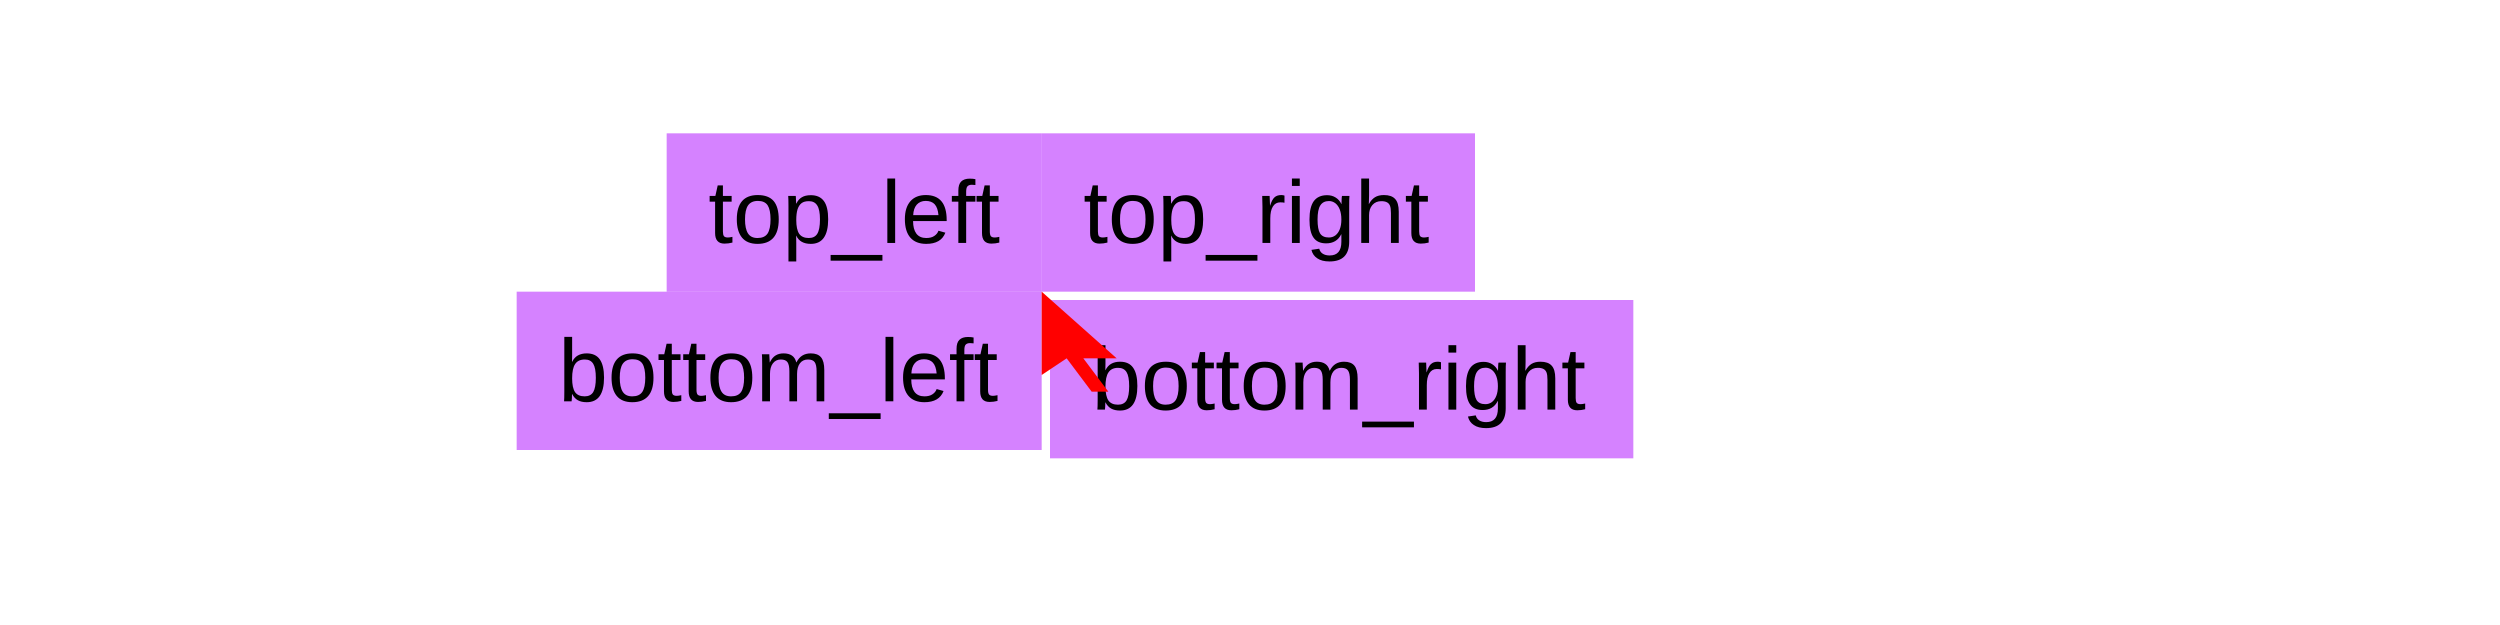
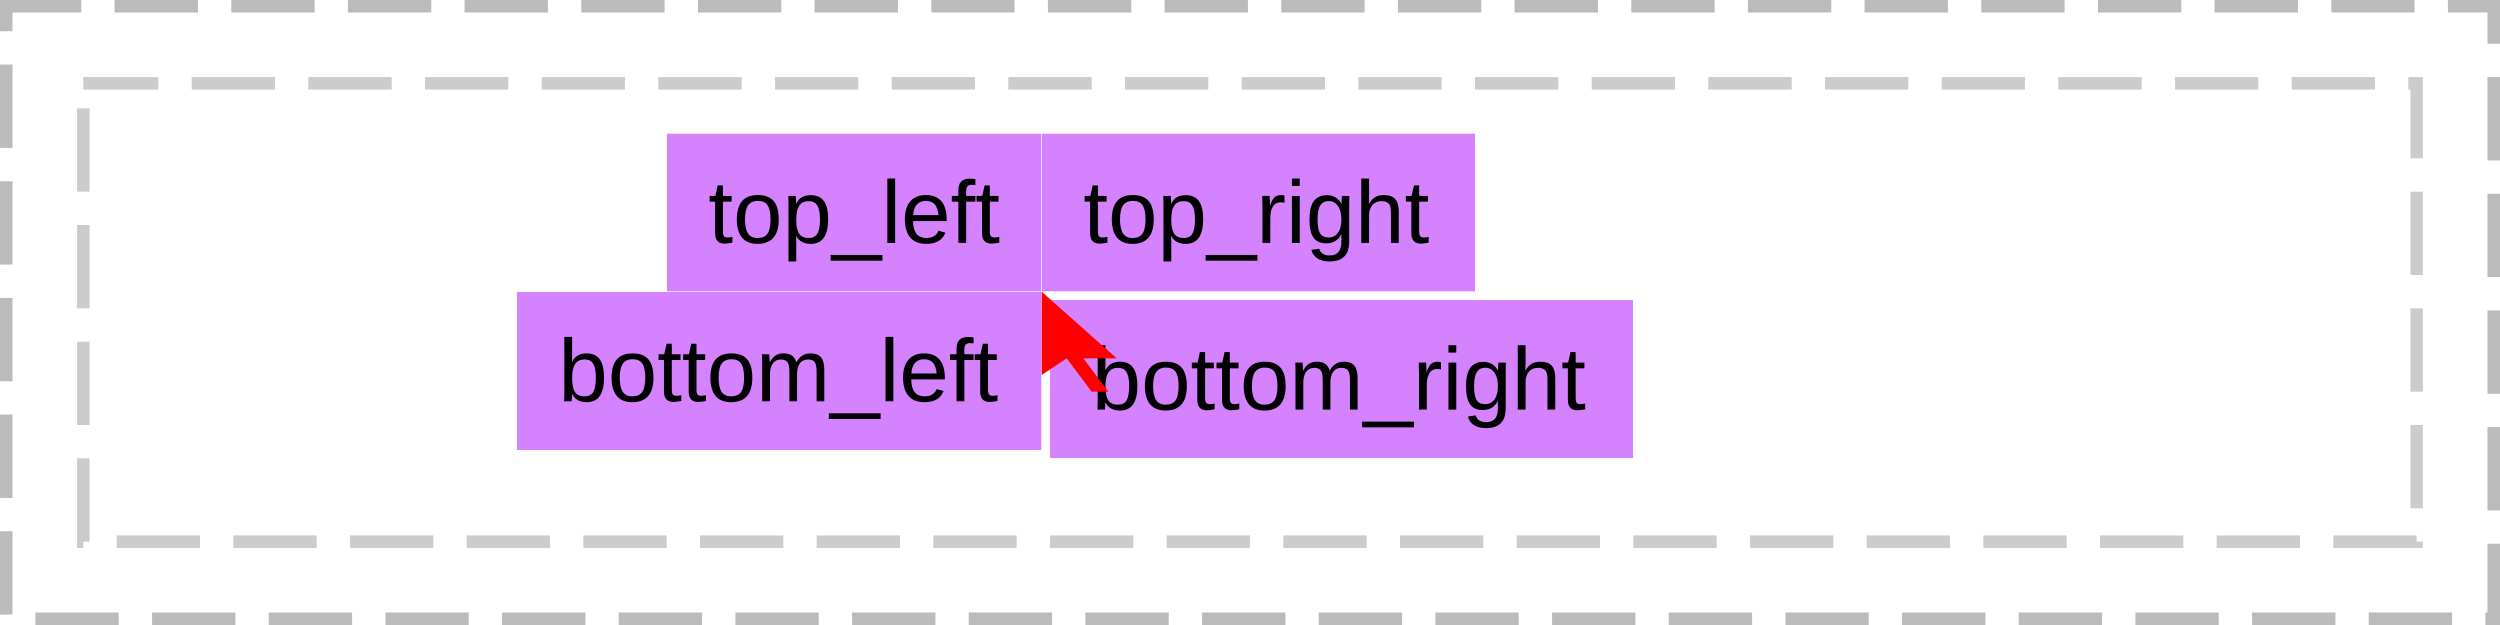
<svg xmlns="http://www.w3.org/2000/svg" xmlns:xlink="http://www.w3.org/1999/xlink" width="300pt" height="75pt" viewBox="0 0 300 75" version="1.1">
  <defs>
    <g>
      <symbol overflow="visible" id="glyph0-0">
        <path style="stroke:none;" d="M 1.062 -7.344 L 6.938 -7.344 L 6.938 0 L 1.062 0 Z M 1.469 -6.953 L 1.469 -0.391 L 6.531 -0.391 L 6.531 -6.953 Z M 1.469 -6.953 " />
      </symbol>
      <symbol overflow="visible" id="glyph0-1">
        <path style="stroke:none;" d="M 2.891 -0.047 C 2.578 0.035 2.258 0.078 1.938 0.078 C 1.188 0.078 0.812 -0.344 0.812 -1.188 L 0.812 -4.953 L 0.156 -4.953 L 0.156 -5.641 L 0.844 -5.641 L 1.125 -6.906 L 1.75 -6.906 L 1.75 -5.641 L 2.797 -5.641 L 2.797 -4.953 L 1.75 -4.953 L 1.75 -1.391 C 1.75 -1.117 1.789 -0.926 1.875 -0.812 C 1.969 -0.707 2.125 -0.656 2.344 -0.656 C 2.469 -0.656 2.648 -0.68 2.891 -0.734 Z M 2.891 -0.047 " />
      </symbol>
      <symbol overflow="visible" id="glyph0-2">
        <path style="stroke:none;" d="M 5.484 -2.828 C 5.484 -1.836 5.266 -1.098 4.828 -0.609 C 4.398 -0.129 3.77 0.109 2.938 0.109 C 2.113 0.109 1.492 -0.141 1.078 -0.641 C 0.66 -1.148 0.453 -1.879 0.453 -2.828 C 0.453 -4.773 1.289 -5.75 2.969 -5.75 C 3.832 -5.75 4.469 -5.508 4.875 -5.031 C 5.281 -4.551 5.484 -3.816 5.484 -2.828 Z M 4.5 -2.828 C 4.5 -3.598 4.383 -4.16 4.156 -4.516 C 3.926 -4.867 3.535 -5.047 2.984 -5.047 C 2.441 -5.047 2.047 -4.863 1.797 -4.5 C 1.555 -4.145 1.438 -3.586 1.438 -2.828 C 1.438 -2.078 1.555 -1.516 1.797 -1.141 C 2.035 -0.773 2.414 -0.594 2.938 -0.594 C 3.5 -0.594 3.898 -0.77 4.141 -1.125 C 4.379 -1.488 4.5 -2.055 4.5 -2.828 Z M 4.5 -2.828 " />
      </symbol>
      <symbol overflow="visible" id="glyph0-3">
        <path style="stroke:none;" d="M 5.484 -2.844 C 5.484 -0.875 4.789 0.109 3.406 0.109 C 2.539 0.109 1.957 -0.219 1.656 -0.875 L 1.641 -0.875 C 1.648 -0.844 1.656 -0.547 1.656 0.016 L 1.656 2.219 L 0.719 2.219 L 0.719 -4.484 C 0.719 -5.066 0.707 -5.453 0.688 -5.641 L 1.594 -5.641 C 1.594 -5.629 1.598 -5.578 1.609 -5.484 C 1.617 -5.398 1.625 -5.27 1.625 -5.094 C 1.633 -4.914 1.641 -4.797 1.641 -4.734 L 1.672 -4.734 C 1.836 -5.078 2.055 -5.328 2.328 -5.484 C 2.598 -5.648 2.957 -5.734 3.406 -5.734 C 4.102 -5.734 4.625 -5.5 4.969 -5.031 C 5.312 -4.57 5.484 -3.844 5.484 -2.844 Z M 4.5 -2.828 C 4.5 -3.609 4.391 -4.164 4.172 -4.5 C 3.961 -4.844 3.629 -5.016 3.172 -5.016 C 2.797 -5.016 2.504 -4.938 2.297 -4.781 C 2.086 -4.625 1.926 -4.379 1.812 -4.047 C 1.707 -3.711 1.656 -3.281 1.656 -2.75 C 1.656 -2.008 1.77 -1.461 2 -1.109 C 2.238 -0.766 2.625 -0.594 3.156 -0.594 C 3.625 -0.594 3.961 -0.758 4.172 -1.094 C 4.391 -1.438 4.5 -2.016 4.5 -2.828 Z M 4.5 -2.828 " />
      </symbol>
      <symbol overflow="visible" id="glyph0-4">
        <path style="stroke:none;" d="M -0.156 2.125 L -0.156 1.438 L 6.062 1.438 L 6.062 2.125 Z M -0.156 2.125 " />
      </symbol>
      <symbol overflow="visible" id="glyph0-5">
        <path style="stroke:none;" d="M 0.719 0 L 0.719 -7.734 L 1.656 -7.734 L 1.656 0 Z M 0.719 0 " />
      </symbol>
      <symbol overflow="visible" id="glyph0-6">
        <path style="stroke:none;" d="M 1.438 -2.625 C 1.438 -1.977 1.566 -1.477 1.828 -1.125 C 2.098 -0.77 2.492 -0.594 3.016 -0.594 C 3.422 -0.594 3.742 -0.676 3.984 -0.844 C 4.234 -1.008 4.398 -1.219 4.484 -1.469 L 5.312 -1.234 C 4.969 -0.336 4.203 0.109 3.016 0.109 C 2.18 0.109 1.547 -0.141 1.109 -0.641 C 0.672 -1.141 0.453 -1.879 0.453 -2.859 C 0.453 -3.785 0.672 -4.5 1.109 -5 C 1.547 -5.5 2.164 -5.75 2.969 -5.75 C 4.633 -5.75 5.469 -4.75 5.469 -2.75 L 5.469 -2.625 Z M 4.484 -3.344 C 4.43 -3.938 4.281 -4.367 4.031 -4.641 C 3.781 -4.91 3.422 -5.047 2.953 -5.047 C 2.504 -5.047 2.145 -4.895 1.875 -4.594 C 1.613 -4.289 1.473 -3.875 1.453 -3.344 Z M 4.484 -3.344 " />
      </symbol>
      <symbol overflow="visible" id="glyph0-7">
        <path style="stroke:none;" d="M 1.875 -4.953 L 1.875 0 L 0.938 0 L 0.938 -4.953 L 0.156 -4.953 L 0.156 -5.641 L 0.938 -5.641 L 0.938 -6.281 C 0.938 -6.789 1.051 -7.156 1.281 -7.375 C 1.508 -7.602 1.852 -7.719 2.312 -7.719 C 2.57 -7.719 2.797 -7.695 2.984 -7.656 L 2.984 -6.953 C 2.828 -6.973 2.688 -6.984 2.562 -6.984 C 2.32 -6.984 2.145 -6.922 2.031 -6.797 C 1.926 -6.68 1.875 -6.461 1.875 -6.141 L 1.875 -5.641 L 2.984 -5.641 L 2.984 -4.953 Z M 1.875 -4.953 " />
      </symbol>
      <symbol overflow="visible" id="glyph0-8">
        <path style="stroke:none;" d="M 5.484 -2.844 C 5.484 -0.875 4.789 0.109 3.406 0.109 C 2.977 0.109 2.625 0.031 2.344 -0.125 C 2.062 -0.281 1.832 -0.531 1.656 -0.875 L 1.641 -0.875 C 1.641 -0.77 1.633 -0.602 1.625 -0.375 C 1.613 -0.156 1.602 -0.031 1.594 0 L 0.688 0 C 0.707 -0.188 0.719 -0.57 0.719 -1.156 L 0.719 -7.734 L 1.656 -7.734 L 1.656 -5.531 C 1.656 -5.301 1.648 -5.035 1.641 -4.734 L 1.656 -4.734 C 1.832 -5.086 2.062 -5.344 2.344 -5.5 C 2.633 -5.664 2.988 -5.75 3.406 -5.75 C 4.125 -5.75 4.648 -5.504 4.984 -5.016 C 5.316 -4.535 5.484 -3.812 5.484 -2.844 Z M 4.5 -2.812 C 4.5 -3.602 4.395 -4.164 4.188 -4.5 C 3.977 -4.844 3.641 -5.016 3.172 -5.016 C 2.641 -5.016 2.254 -4.832 2.016 -4.469 C 1.773 -4.113 1.656 -3.539 1.656 -2.75 C 1.656 -2.008 1.77 -1.461 2 -1.109 C 2.238 -0.766 2.625 -0.594 3.156 -0.594 C 3.633 -0.594 3.977 -0.766 4.188 -1.109 C 4.395 -1.461 4.5 -2.031 4.5 -2.812 Z M 4.5 -2.812 " />
      </symbol>
      <symbol overflow="visible" id="glyph0-9">
        <path style="stroke:none;" d="M 4 0 L 4 -3.578 C 4 -4.117 3.922 -4.492 3.766 -4.703 C 3.617 -4.91 3.352 -5.016 2.969 -5.016 C 2.57 -5.016 2.254 -4.859 2.016 -4.547 C 1.785 -4.242 1.672 -3.816 1.672 -3.266 L 1.672 0 L 0.734 0 L 0.734 -4.438 C 0.734 -5.094 0.723 -5.492 0.703 -5.641 L 1.594 -5.641 C 1.594 -5.617 1.594 -5.57 1.594 -5.5 C 1.602 -5.426 1.609 -5.336 1.609 -5.234 C 1.617 -5.129 1.629 -4.941 1.641 -4.672 L 1.656 -4.672 C 1.852 -5.066 2.082 -5.344 2.344 -5.5 C 2.602 -5.664 2.922 -5.75 3.297 -5.75 C 3.723 -5.75 4.062 -5.66 4.312 -5.484 C 4.562 -5.316 4.734 -5.047 4.828 -4.672 L 4.844 -4.672 C 5.039 -5.047 5.273 -5.316 5.547 -5.484 C 5.828 -5.66 6.164 -5.75 6.562 -5.75 C 7.125 -5.75 7.535 -5.594 7.797 -5.281 C 8.055 -4.969 8.188 -4.457 8.188 -3.75 L 8.188 0 L 7.266 0 L 7.266 -3.578 C 7.266 -4.117 7.188 -4.492 7.031 -4.703 C 6.883 -4.91 6.617 -5.016 6.234 -5.016 C 5.816 -5.016 5.492 -4.863 5.266 -4.562 C 5.035 -4.258 4.922 -3.828 4.922 -3.266 L 4.922 0 Z M 4 0 " />
      </symbol>
      <symbol overflow="visible" id="glyph0-10">
        <path style="stroke:none;" d="M 0.734 0 L 0.734 -4.328 C 0.734 -4.723 0.723 -5.16 0.703 -5.641 L 1.594 -5.641 C 1.625 -4.992 1.641 -4.609 1.641 -4.484 L 1.656 -4.484 C 1.801 -4.961 1.973 -5.289 2.172 -5.469 C 2.367 -5.656 2.645 -5.75 3 -5.75 C 3.125 -5.75 3.25 -5.727 3.375 -5.688 L 3.375 -4.828 C 3.25 -4.859 3.082 -4.875 2.875 -4.875 C 2.488 -4.875 2.191 -4.707 1.984 -4.375 C 1.773 -4.039 1.672 -3.562 1.672 -2.938 L 1.672 0 Z M 0.734 0 " />
      </symbol>
      <symbol overflow="visible" id="glyph0-11">
        <path style="stroke:none;" d="M 0.719 -6.844 L 0.719 -7.734 L 1.656 -7.734 L 1.656 -6.844 Z M 0.719 0 L 0.719 -5.641 L 1.656 -5.641 L 1.656 0 Z M 0.719 0 " />
      </symbol>
      <symbol overflow="visible" id="glyph0-12">
        <path style="stroke:none;" d="M 2.859 2.219 C 2.242 2.219 1.754 2.094 1.391 1.844 C 1.023 1.602 0.789 1.266 0.688 0.828 L 1.625 0.688 C 1.688 0.945 1.82 1.145 2.031 1.281 C 2.25 1.426 2.531 1.5 2.875 1.5 C 3.812 1.5 4.281 0.953 4.281 -0.141 L 4.281 -1.047 L 4.266 -1.047 C 4.086 -0.68 3.844 -0.406 3.531 -0.219 C 3.227 -0.039 2.867 0.047 2.453 0.047 C 1.766 0.047 1.258 -0.18 0.938 -0.641 C 0.613 -1.098 0.453 -1.82 0.453 -2.812 C 0.453 -3.801 0.625 -4.535 0.969 -5.016 C 1.32 -5.492 1.852 -5.734 2.562 -5.734 C 2.957 -5.734 3.301 -5.641 3.594 -5.453 C 3.895 -5.266 4.125 -5.004 4.281 -4.672 L 4.297 -4.672 C 4.297 -4.773 4.301 -4.957 4.312 -5.219 C 4.32 -5.477 4.336 -5.617 4.359 -5.641 L 5.25 -5.641 C 5.227 -5.453 5.219 -5.062 5.219 -4.469 L 5.219 -0.156 C 5.219 1.426 4.43 2.219 2.859 2.219 Z M 4.281 -2.812 C 4.281 -3.27 4.219 -3.664 4.094 -4 C 3.969 -4.332 3.789 -4.586 3.562 -4.766 C 3.332 -4.941 3.078 -5.031 2.797 -5.031 C 2.316 -5.031 1.969 -4.852 1.75 -4.5 C 1.531 -4.156 1.422 -3.594 1.422 -2.812 C 1.422 -2.039 1.52 -1.488 1.719 -1.156 C 1.926 -0.82 2.281 -0.656 2.781 -0.656 C 3.07 -0.656 3.332 -0.738 3.562 -0.906 C 3.789 -1.082 3.969 -1.332 4.094 -1.656 C 4.219 -1.977 4.281 -2.363 4.281 -2.812 Z M 4.281 -2.812 " />
      </symbol>
      <symbol overflow="visible" id="glyph0-13">
        <path style="stroke:none;" d="M 1.656 -4.672 C 1.852 -5.035 2.094 -5.305 2.375 -5.484 C 2.656 -5.66 3.016 -5.75 3.453 -5.75 C 4.066 -5.75 4.516 -5.594 4.797 -5.281 C 5.086 -4.977 5.234 -4.469 5.234 -3.75 L 5.234 0 L 4.297 0 L 4.297 -3.578 C 4.297 -3.973 4.258 -4.266 4.188 -4.453 C 4.113 -4.648 3.992 -4.789 3.828 -4.875 C 3.66 -4.969 3.43 -5.016 3.141 -5.016 C 2.691 -5.016 2.332 -4.859 2.062 -4.547 C 1.801 -4.242 1.672 -3.836 1.672 -3.328 L 1.672 0 L 0.734 0 L 0.734 -7.734 L 1.672 -7.734 L 1.672 -5.719 C 1.672 -5.508 1.664 -5.289 1.656 -5.062 C 1.645 -4.832 1.641 -4.703 1.641 -4.672 Z M 1.656 -4.672 " />
      </symbol>
    </g>
    <clipPath id="clip1">
-       <path d="M 80 16 L 125 16 L 125 35 L 80 35 Z M 80 16 " />
+       <rect x="0" y="0" width="45" height="19" />
    </clipPath>
+     <filter id="alpha" filterUnits="objectBoundingBox" x="0%" y="0%" width="100%" height="100%">
+       <feColorMatrix type="matrix" in="SourceGraphic" values="0 0 0 0 1 0 0 0 0 1 0 0 0 0 1 0 0 0 1 0" />
+     </filter>
+     <g id="surface13" clip-path="url(#clip1)" filter="url(#alpha)">
+       <rect x="0" y="0" width="45" height="19" style="fill:rgb(0%,0%,0%);fill-opacity:1;stroke:none;" />
+     </g>
+     <mask id="mask0">
+       <use xlink:href="#surface13" />
+     </mask>
    <clipPath id="clip2">
-       <path d="M 62 35 L 125 35 L 125 54 L 62 54 Z M 62 35 " />
+       <rect x="0" y="0" width="45" height="19" />
    </clipPath>
+     <g id="surface12" clip-path="url(#clip2)">
+       <rect x="0" y="0" width="45" height="19" style="fill:rgb(66.667%,0%,100%);fill-opacity:0.49;stroke:none;" />
+       <g style="fill:rgb(0%,0%,0%);fill-opacity:1;">
+         <use xlink:href="#glyph0-1" x="5" y="13.156" />
+         <use xlink:href="#glyph0-2" x="7.964" y="13.156" />
+         <use xlink:href="#glyph0-3" x="13.896" y="13.156" />
+         <use xlink:href="#glyph0-4" x="19.829" y="13.156" />
+         <use xlink:href="#glyph0-5" x="25.762" y="13.156" />
+         <use xlink:href="#glyph0-6" x="28.132" y="13.156" />
+         <use xlink:href="#glyph0-7" x="34.064" y="13.156" />
+         <use xlink:href="#glyph0-1" x="37.028" y="13.156" />
+       </g>
+     </g>
    <clipPath id="clip3">
-       <path d="M 125 16 L 177 16 L 177 35 L 125 35 Z M 125 16 " />
+       <rect x="0" y="0" width="63" height="19" />
    </clipPath>
+     <g id="surface19" clip-path="url(#clip3)" filter="url(#alpha)">
+       <rect x="0" y="0" width="63" height="19" style="fill:rgb(0%,0%,0%);fill-opacity:1;stroke:none;" />
+     </g>
+     <mask id="mask1">
+       <use xlink:href="#surface19" />
+     </mask>
    <clipPath id="clip4">
-       <path d="M 126 36 L 196 36 L 196 55 L 126 55 Z M 126 36 " />
+       <rect x="0" y="0" width="63" height="19" />
    </clipPath>
+     <g id="surface18" clip-path="url(#clip4)">
+       <rect x="0" y="0" width="63" height="19" style="fill:rgb(66.667%,0%,100%);fill-opacity:0.49;stroke:none;" />
+       <g style="fill:rgb(0%,0%,0%);fill-opacity:1;">
+         <use xlink:href="#glyph0-8" x="5" y="13.156" />
+         <use xlink:href="#glyph0-2" x="10.933" y="13.156" />
+         <use xlink:href="#glyph0-1" x="16.865" y="13.156" />
+         <use xlink:href="#glyph0-1" x="19.829" y="13.156" />
+         <use xlink:href="#glyph0-2" x="22.793" y="13.156" />
+         <use xlink:href="#glyph0-9" x="28.726" y="13.156" />
+         <use xlink:href="#glyph0-4" x="37.611" y="13.156" />
+         <use xlink:href="#glyph0-5" x="43.544" y="13.156" />
+         <use xlink:href="#glyph0-6" x="45.914" y="13.156" />
+         <use xlink:href="#glyph0-7" x="51.847" y="13.156" />
+         <use xlink:href="#glyph0-1" x="54.811" y="13.156" />
+       </g>
+     </g>
+     <clipPath id="clip5">
+       <rect x="0" y="0" width="52" height="19" />
+     </clipPath>
+     <g id="surface25" clip-path="url(#clip5)" filter="url(#alpha)">
+       <rect x="0" y="0" width="52" height="19" style="fill:rgb(0%,0%,0%);fill-opacity:1;stroke:none;" />
+     </g>
+     <mask id="mask2">
+       <use xlink:href="#surface25" />
+     </mask>
+     <clipPath id="clip6">
+       <rect x="0" y="0" width="52" height="19" />
+     </clipPath>
+     <g id="surface24" clip-path="url(#clip6)">
+       <rect x="0" y="0" width="52" height="19" style="fill:rgb(66.667%,0%,100%);fill-opacity:0.49;stroke:none;" />
+       <g style="fill:rgb(0%,0%,0%);fill-opacity:1;">
+         <use xlink:href="#glyph0-1" x="5" y="13.156" />
+         <use xlink:href="#glyph0-2" x="7.964" y="13.156" />
+         <use xlink:href="#glyph0-3" x="13.896" y="13.156" />
+         <use xlink:href="#glyph0-4" x="19.829" y="13.156" />
+         <use xlink:href="#glyph0-10" x="25.762" y="13.156" />
+         <use xlink:href="#glyph0-11" x="29.313" y="13.156" />
+         <use xlink:href="#glyph0-12" x="31.684" y="13.156" />
+         <use xlink:href="#glyph0-13" x="37.616" y="13.156" />
+         <use xlink:href="#glyph0-1" x="43.549" y="13.156" />
+       </g>
+     </g>
+     <clipPath id="clip7">
+       <rect x="0" y="0" width="70" height="19" />
+     </clipPath>
+     <g id="surface31" clip-path="url(#clip7)" filter="url(#alpha)">
+       <rect x="0" y="0" width="70" height="19" style="fill:rgb(0%,0%,0%);fill-opacity:1;stroke:none;" />
+     </g>
+     <mask id="mask3">
+       <use xlink:href="#surface31" />
+     </mask>
+     <clipPath id="clip8">
+       <rect x="0" y="0" width="70" height="19" />
+     </clipPath>
+     <g id="surface30" clip-path="url(#clip8)">
+       <rect x="0" y="0" width="70" height="19" style="fill:rgb(66.667%,0%,100%);fill-opacity:0.49;stroke:none;" />
+       <g style="fill:rgb(0%,0%,0%);fill-opacity:1;">
+         <use xlink:href="#glyph0-8" x="5" y="13.156" />
+         <use xlink:href="#glyph0-2" x="10.933" y="13.156" />
+         <use xlink:href="#glyph0-1" x="16.865" y="13.156" />
+         <use xlink:href="#glyph0-1" x="19.829" y="13.156" />
+         <use xlink:href="#glyph0-2" x="22.793" y="13.156" />
+         <use xlink:href="#glyph0-9" x="28.726" y="13.156" />
+         <use xlink:href="#glyph0-4" x="37.611" y="13.156" />
+         <use xlink:href="#glyph0-10" x="43.544" y="13.156" />
+         <use xlink:href="#glyph0-11" x="47.096" y="13.156" />
+         <use xlink:href="#glyph0-12" x="49.466" y="13.156" />
+         <use xlink:href="#glyph0-13" x="55.398" y="13.156" />
+         <use xlink:href="#glyph0-1" x="61.331" y="13.156" />
+       </g>
+     </g>
  </defs>
  <g id="surface7">
-     <g clip-path="url(#clip1)" clip-rule="nonzero">
-       <rect x="0" y="0" width="300" height="75" style="fill:rgb(66.667%,0%,100%);fill-opacity:0.49;stroke:none;" />
-     </g>
-     <g style="fill:rgb(0%,0%,0%);fill-opacity:1;">
-       <use xlink:href="#glyph0-1" x="85" y="29.156" />
-       <use xlink:href="#glyph0-2" x="87.964" y="29.156" />
-       <use xlink:href="#glyph0-3" x="93.896" y="29.156" />
-       <use xlink:href="#glyph0-4" x="99.829" y="29.156" />
-       <use xlink:href="#glyph0-5" x="105.762" y="29.156" />
-       <use xlink:href="#glyph0-6" x="108.132" y="29.156" />
-       <use xlink:href="#glyph0-7" x="114.064" y="29.156" />
-       <use xlink:href="#glyph0-1" x="117.028" y="29.156" />
-     </g>
-     <g clip-path="url(#clip2)" clip-rule="nonzero">
-       <rect x="0" y="0" width="300" height="75" style="fill:rgb(66.667%,0%,100%);fill-opacity:0.49;stroke:none;" />
-     </g>
-     <g style="fill:rgb(0%,0%,0%);fill-opacity:1;">
-       <use xlink:href="#glyph0-8" x="67" y="48.156" />
-       <use xlink:href="#glyph0-2" x="72.933" y="48.156" />
-       <use xlink:href="#glyph0-1" x="78.865" y="48.156" />
-       <use xlink:href="#glyph0-1" x="81.829" y="48.156" />
-       <use xlink:href="#glyph0-2" x="84.793" y="48.156" />
-       <use xlink:href="#glyph0-9" x="90.726" y="48.156" />
-       <use xlink:href="#glyph0-4" x="99.611" y="48.156" />
-       <use xlink:href="#glyph0-5" x="105.544" y="48.156" />
-       <use xlink:href="#glyph0-6" x="107.914" y="48.156" />
-       <use xlink:href="#glyph0-7" x="113.847" y="48.156" />
-       <use xlink:href="#glyph0-1" x="116.811" y="48.156" />
-     </g>
-     <g clip-path="url(#clip3)" clip-rule="nonzero">
-       <rect x="0" y="0" width="300" height="75" style="fill:rgb(66.667%,0%,100%);fill-opacity:0.49;stroke:none;" />
-     </g>
-     <g style="fill:rgb(0%,0%,0%);fill-opacity:1;">
-       <use xlink:href="#glyph0-1" x="130" y="29.156" />
-       <use xlink:href="#glyph0-2" x="132.964" y="29.156" />
-       <use xlink:href="#glyph0-3" x="138.896" y="29.156" />
-       <use xlink:href="#glyph0-4" x="144.829" y="29.156" />
-       <use xlink:href="#glyph0-10" x="150.762" y="29.156" />
-       <use xlink:href="#glyph0-11" x="154.313" y="29.156" />
-       <use xlink:href="#glyph0-12" x="156.684" y="29.156" />
-       <use xlink:href="#glyph0-13" x="162.616" y="29.156" />
-       <use xlink:href="#glyph0-1" x="168.549" y="29.156" />
-     </g>
-     <g clip-path="url(#clip4)" clip-rule="nonzero">
-       <rect x="0" y="0" width="300" height="75" style="fill:rgb(66.667%,0%,100%);fill-opacity:0.49;stroke:none;" />
-     </g>
-     <g style="fill:rgb(0%,0%,0%);fill-opacity:1;">
-       <use xlink:href="#glyph0-8" x="131" y="49.156" />
-       <use xlink:href="#glyph0-2" x="136.933" y="49.156" />
-       <use xlink:href="#glyph0-1" x="142.865" y="49.156" />
-       <use xlink:href="#glyph0-1" x="145.829" y="49.156" />
-       <use xlink:href="#glyph0-2" x="148.793" y="49.156" />
-       <use xlink:href="#glyph0-9" x="154.726" y="49.156" />
-       <use xlink:href="#glyph0-4" x="163.611" y="49.156" />
-       <use xlink:href="#glyph0-10" x="169.544" y="49.156" />
-       <use xlink:href="#glyph0-11" x="173.096" y="49.156" />
-       <use xlink:href="#glyph0-12" x="175.466" y="49.156" />
-       <use xlink:href="#glyph0-13" x="181.398" y="49.156" />
-       <use xlink:href="#glyph0-1" x="187.331" y="49.156" />
-     </g>
+     <path style="fill:none;stroke-width:1.5;stroke-linecap:butt;stroke-linejoin:miter;stroke:rgb(0%,0%,0%);stroke-opacity:0.267;stroke-dasharray:10,4;stroke-dashoffset:1;stroke-miterlimit:10;" d="M 0.75 0.75 L 299.25 0.75 L 299.25 74.25 L 0.75 74.25 Z M 0.75 0.75 " />
+     <path style="fill:none;stroke-width:1.5;stroke-linecap:butt;stroke-linejoin:miter;stroke:rgb(0%,0%,0%);stroke-opacity:0.2;stroke-dasharray:10,4;stroke-dashoffset:1;stroke-miterlimit:10;" d="M 10 10 L 290 10 L 290 65 L 10 65 Z M 10 10 " />
+     <use xlink:href="#surface12" transform="matrix(1,0,0,1,80,16)" mask="url(#mask0)" />
+     <use xlink:href="#surface18" transform="matrix(1,0,0,1,62,35)" mask="url(#mask1)" />
+     <use xlink:href="#surface24" transform="matrix(1,0,0,1,125,16)" mask="url(#mask2)" />
+     <use xlink:href="#surface30" transform="matrix(1,0,0,1,126,36)" mask="url(#mask3)" />
    <path style=" stroke:none;fill-rule:nonzero;fill:rgb(100%,0%,0%);fill-opacity:1;" d="M 125 35 L 125 45 L 128 43 L 131 47 L 133 47 L 130 43 L 134 43 Z M 125 35 " />
  </g>
</svg>
